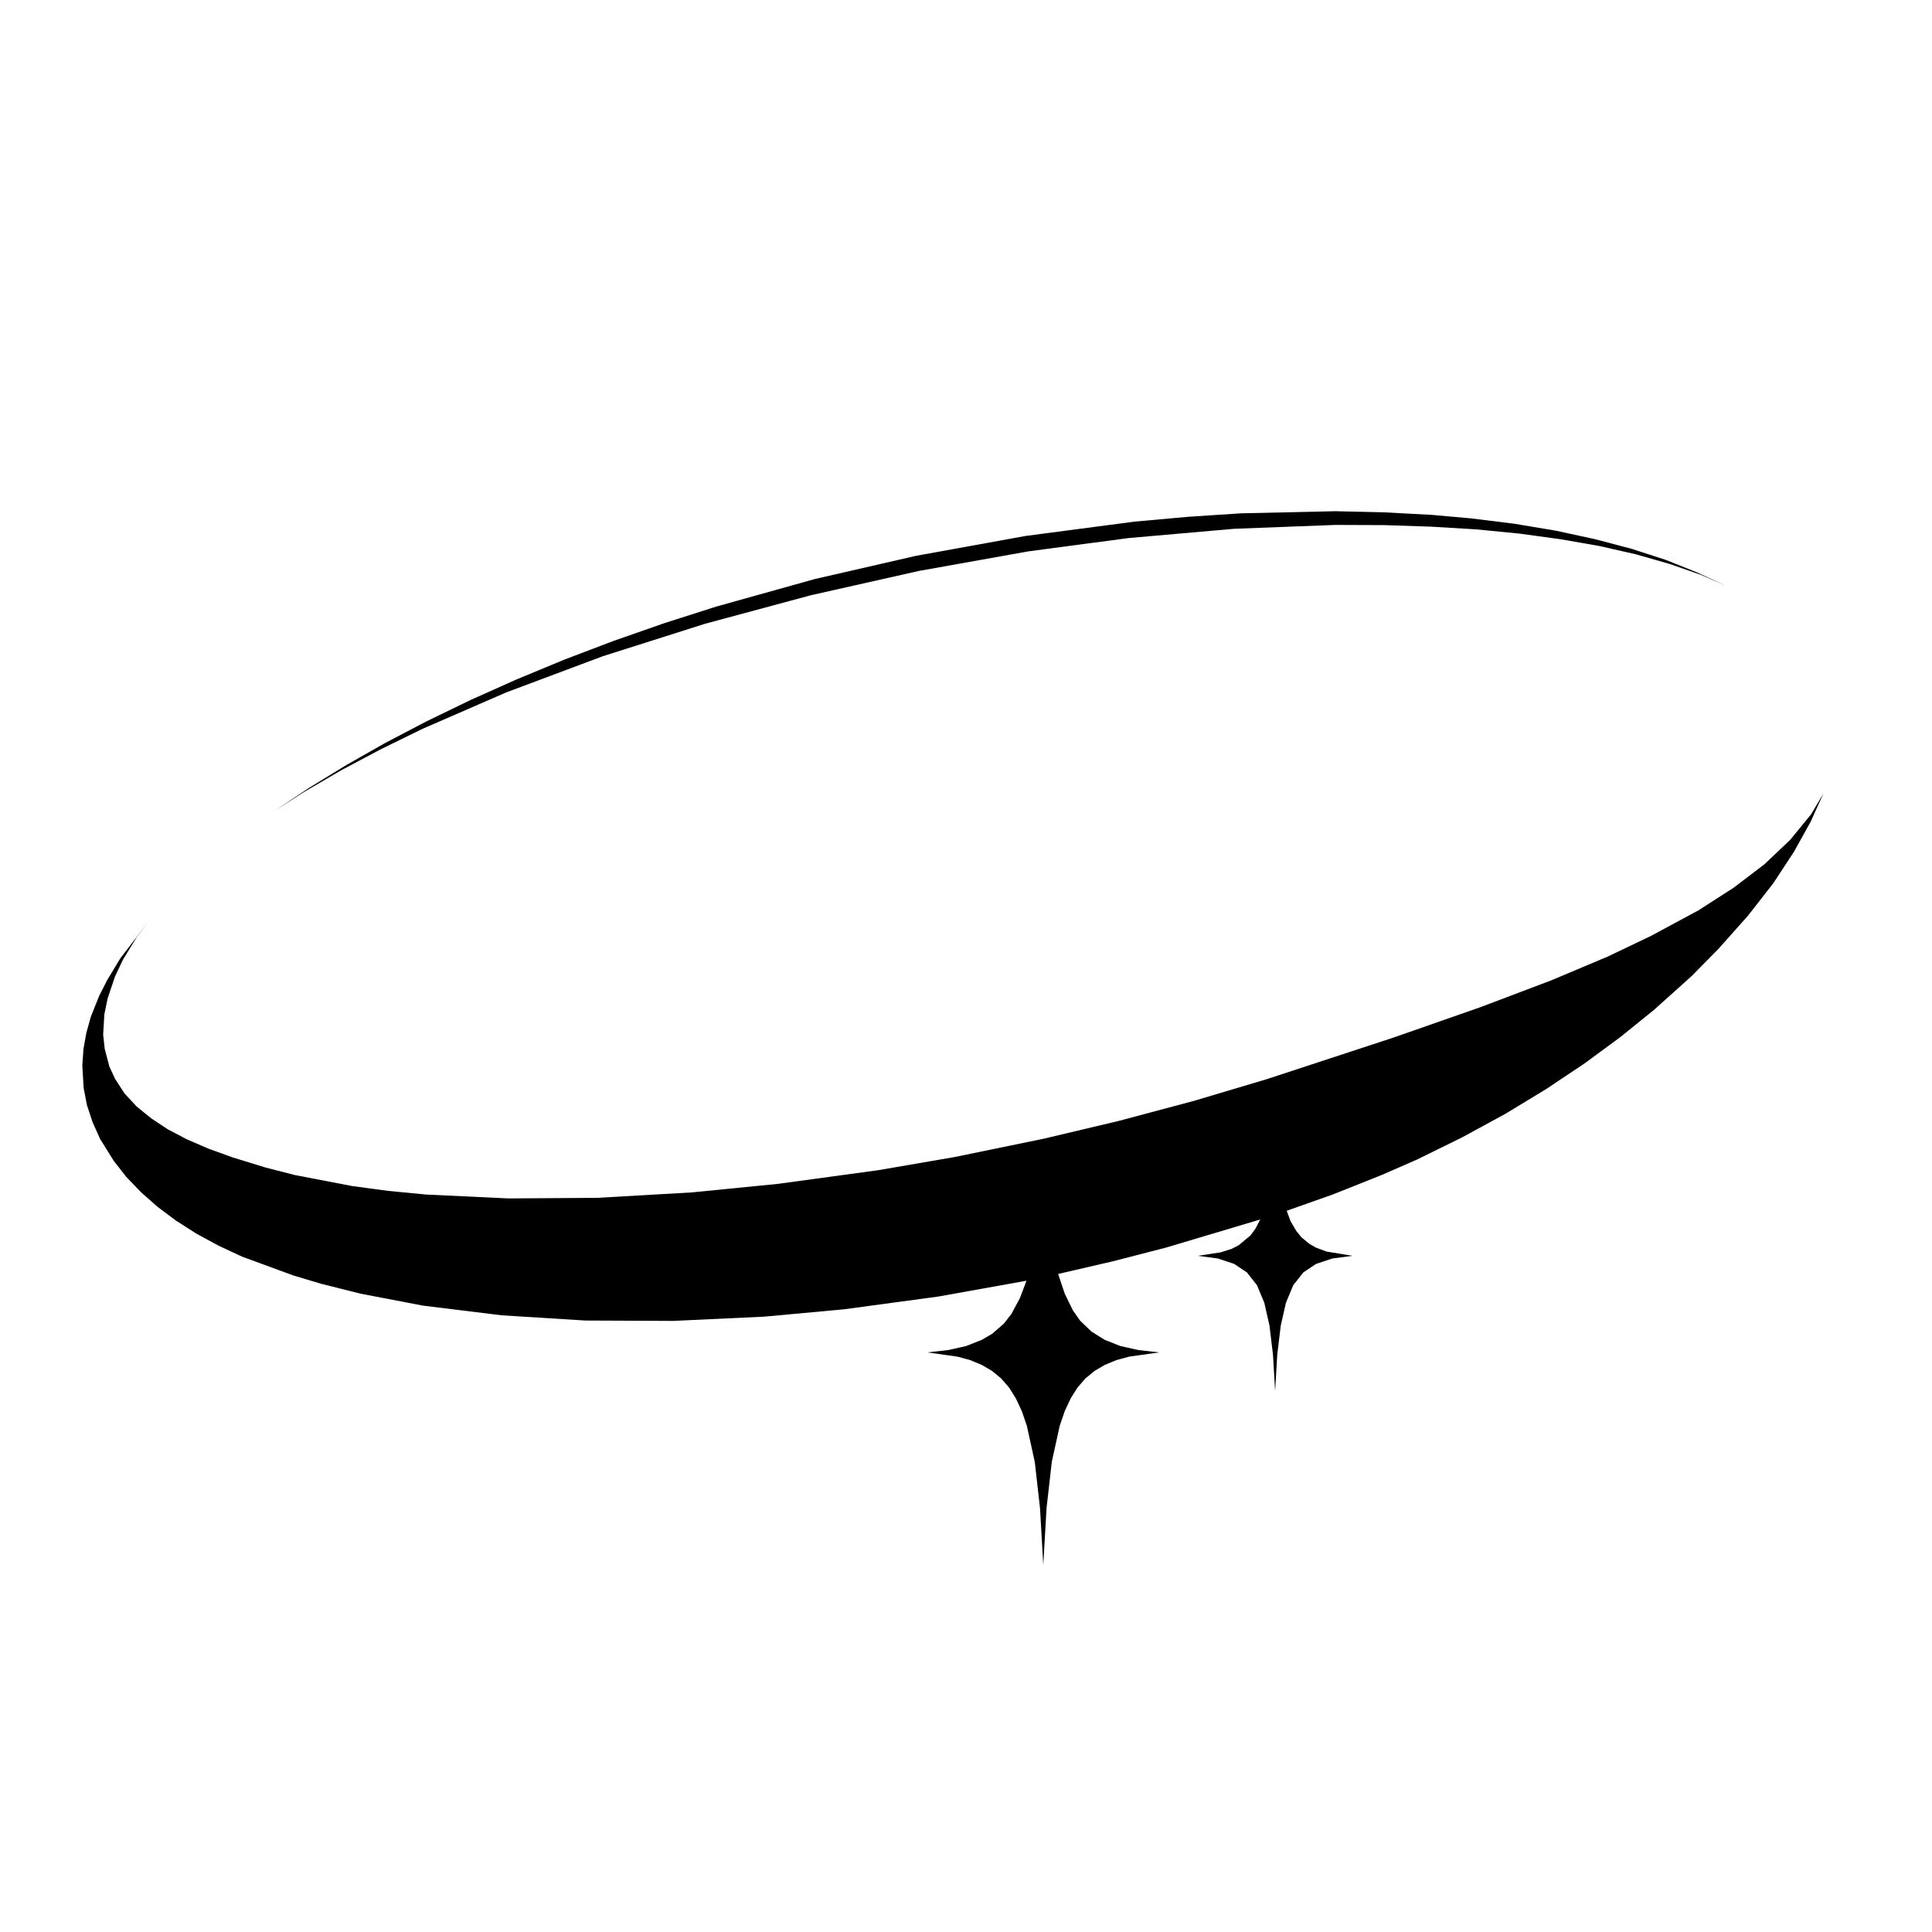
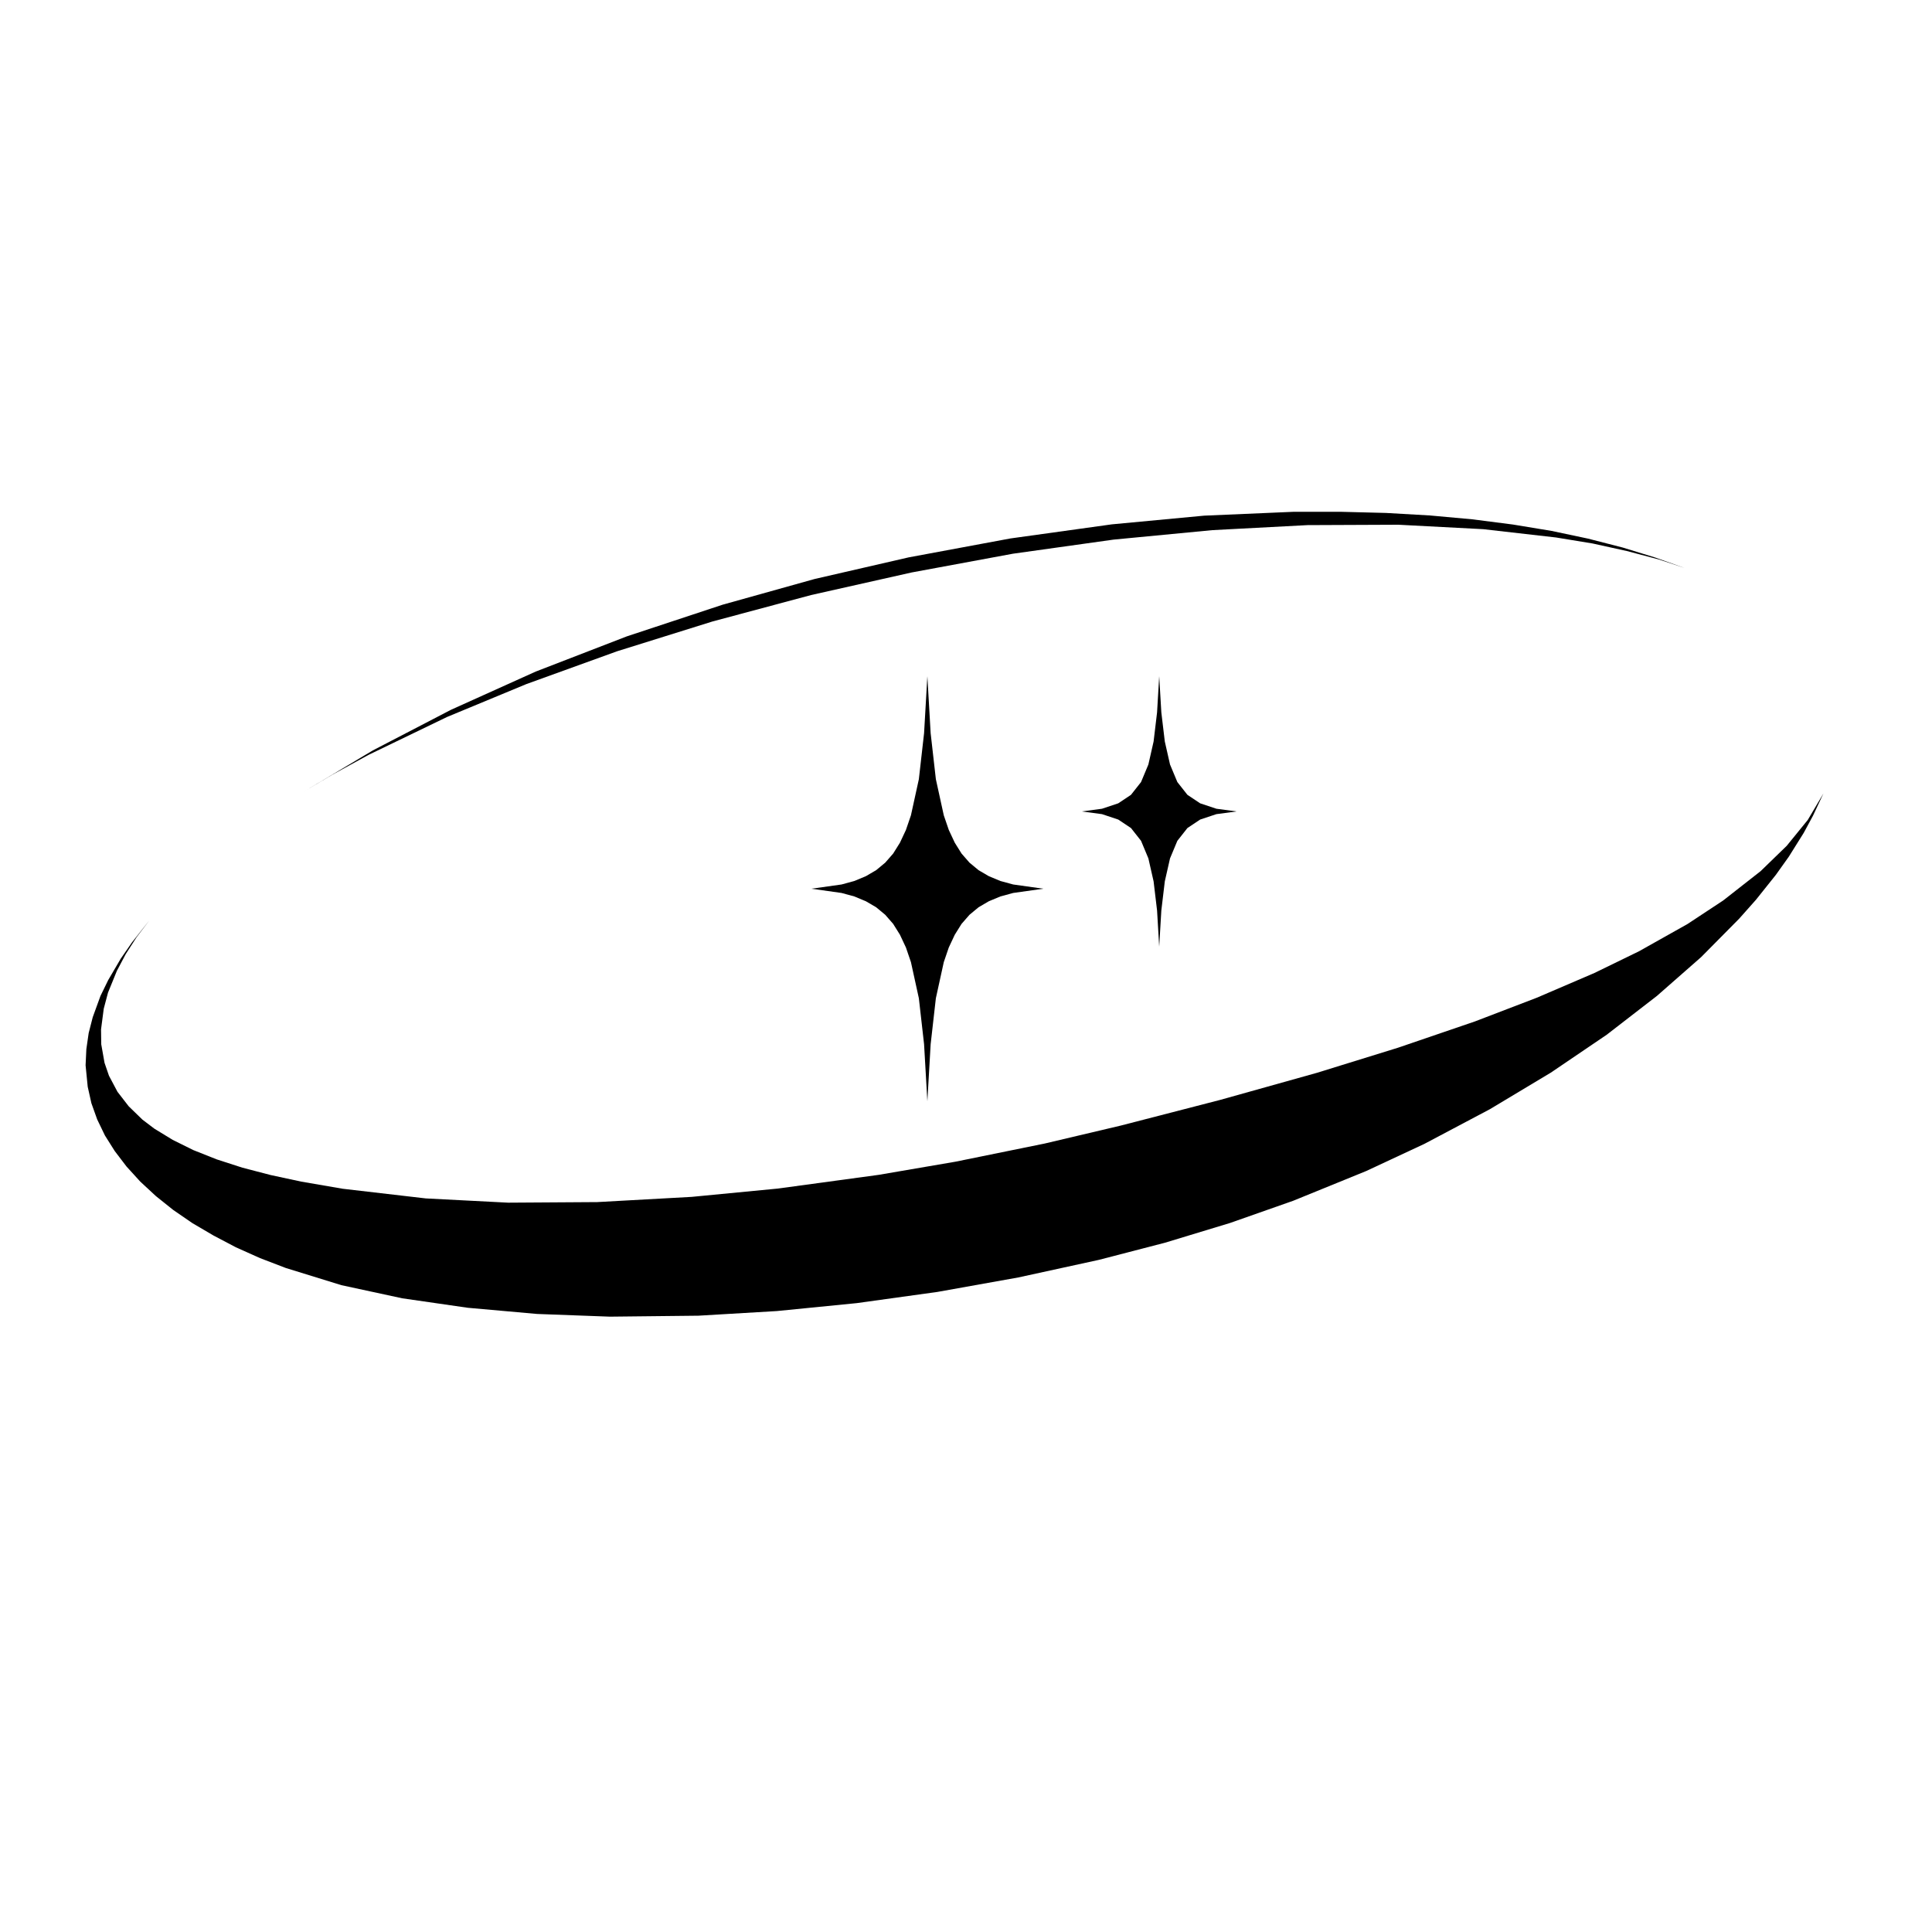
<svg xmlns="http://www.w3.org/2000/svg" viewBox="0 0 100 100">
-   <path d="M4.26 55.16L4.32 54.3L4.47 53.46L4.7 52.63L5.14 51.53L5.56 50.71L6.23 49.6L7.73 47.64L7.07 48.52L6.36 49.68L5.95 50.55L5.57 51.68L5.4 52.51L5.34 53.55L5.42 54.29L5.66 55.2L5.95 55.83L6.44 56.59L7.07 57.27L7.82 57.88L8.68 58.45L9.67 58.97L10.78 59.45L12.02 59.9L13.74 60.43L15.26 60.82L18.23 61.39L20.09 61.64L22.06 61.83L26.31 62.03L30.91 62L35.79 61.72L40.24 61.28L45.45 60.57L49.4 59.89L54.02 58.94L57.94 58.01L61.8 56.98L65.56 55.86L72.14 53.7L76.63 52.13L80.3 50.74L83.22 49.51L85.46 48.44L87.91 47.12L89.73 45.95L91.32 44.74L92.66 43.47L93.74 42.15L94.38 41.07L93.72 42.53L92.86 44.08L91.79 45.71L90.48 47.39L88.94 49.12L87.55 50.53L85.6 52.28L83.88 53.67L82.02 55.04L80.03 56.37L77.92 57.65L75.68 58.87L73.34 60.02L71.51 60.82L69 61.82L66.6 62.67L66.8 63.21L67.1 63.72L67.36 64.04L67.77 64.38L68.12 64.58L68.66 64.78L70 65L68.96 65.14L68.12 65.42L67.46 65.86L66.94 66.52L66.56 67.43L66.29 68.62L66.11 70.13L66 72L65.89 70.13L65.71 68.62L65.44 67.43L65.06 66.52L64.54 65.86L63.88 65.42L63.04 65.14L62 65L63.19 64.82L63.75 64.64L64.12 64.45L64.73 63.94L64.98 63.6L65.23 63.12L60.37 64.57L57.62 65.28L54.77 65.94L55.11 66.96L55.53 67.82L55.9 68.35L56.49 68.92L57.18 69.35L57.99 69.67L58.93 69.88L60 70L58.44 70.22L57.78 70.4L57.18 70.65L56.65 70.96L56.18 71.35L55.77 71.82L55.42 72.38L55.11 73.04L54.85 73.8L54.44 75.67L54.17 78.05L54 81L53.83 78.05L53.56 75.67L53.15 73.8L52.89 73.04L52.58 72.38L52.23 71.82L51.82 71.35L51.35 70.96L50.82 70.65L50.22 70.4L49.56 70.22L48 70L49.07 69.88L50.01 69.67L50.82 69.35L51.35 69.04L51.96 68.51L52.35 68.01L52.79 67.19L53.13 66.29L48.56 67.11L43.68 67.77L39.55 68.15L34.84 68.37L30.29 68.35L25.97 68.08L21.9 67.58L18.66 66.96L16.63 66.45L15.19 66.02L12.52 65.04L11.3 64.47L10.16 63.85L9.11 63.18L8.16 62.47L7.3 61.71L6.54 60.92L5.89 60.09L5.18 58.95L4.79 58.08L4.5 57.2L4.33 56.32ZM14.2 41.98L15.98 40.79L17.89 39.62L19.93 38.46L22.09 37.33L24.36 36.23L26.73 35.17L29.19 34.15L31.74 33.18L34.37 32.26L37.06 31.4L42.18 29.97L47.41 28.77L53.09 27.74L58.72 27L61.49 26.75L64.22 26.57L69.12 26.46L71.66 26.52L74.11 26.65L76.13 26.83L78.39 27.11L80.54 27.47L82.57 27.91L84.46 28.41L86.22 28.98L87.82 29.62L89.29 30.3L88.03 29.75L86.42 29.19L84.67 28.69L82.78 28.26L80.77 27.91L78.65 27.62L76.41 27.4L74.07 27.26L71.64 27.18L69.12 27.17L63.88 27.37L58.41 27.85L53.22 28.54L47.57 29.55L41.97 30.81L36.48 32.29L31.19 33.97L26.2 35.84L21.88 37.72L19.71 38.78L17.66 39.87L15.74 40.99Z" fill="currentColor" />
+   <path d="M4.43 55.14L4.47 54.3L4.59 53.47L4.8 52.65L5.2 51.55L5.6 50.73L6.25 49.62L6.83 48.78L7.73 47.64L7.07 48.51L6.51 49.38L6.05 50.25L5.59 51.38L5.37 52.21L5.23 53.28L5.24 54.05L5.41 55.01L5.64 55.68L6.08 56.51L6.66 57.26L7.37 57.95L7.99 58.42L8.94 59L10.01 59.53L11.22 60.01L12.55 60.44L14.01 60.82L15.59 61.16L17.74 61.53L22.04 62.03L26.3 62.25L30.91 62.22L35.8 61.95L40.26 61.52L45.48 60.81L49.45 60.13L54.07 59.19L58.01 58.26L63.16 56.93L68.16 55.53L72.36 54.23L76.34 52.87L79.55 51.64L82.53 50.36L84.83 49.24L87.34 47.83L89.19 46.61L91.13 45.09L92.48 43.78L93.57 42.44L94.38 41.07L93.84 42.22L93.36 43.11L92.59 44.34L91.92 45.28L90.89 46.57L90.02 47.55L88.05 49.54L85.76 51.55L83.16 53.56L80.27 55.52L77.12 57.41L73.72 59.21L70.72 60.61L66.94 62.15L63.67 63.3L60.31 64.32L56.88 65.21L52.71 66.12L48.52 66.87L44.34 67.45L40.21 67.86L36.15 68.1L31.57 68.15L27.8 68.01L24.21 67.69L20.82 67.2L17.67 66.52L14.79 65.63L13.46 65.12L12.21 64.56L11.05 63.95L9.96 63.31L8.97 62.63L8.07 61.91L7.26 61.16L6.55 60.38L5.94 59.58L5.43 58.77L5.03 57.94L4.73 57.1L4.54 56.25ZM15.68 41L19.3 38.84L23.34 36.74L27.73 34.76L32.44 32.94L37.4 31.3L42.16 29.97L47.03 28.85L52.3 27.87L57.55 27.14L62.33 26.69L66.97 26.49L69.39 26.49L71.74 26.55L74.01 26.68L76.21 26.88L78.31 27.15L80.31 27.48L82.2 27.88L83.99 28.34L85.65 28.85L87.2 29.4L85.87 28.96L84.2 28.52L82.43 28.13L80.54 27.82L76.77 27.39L72.38 27.16L67.68 27.18L62.75 27.44L57.64 27.93L52.43 28.66L47.19 29.63L41.98 30.8L36.87 32.17L31.94 33.71L27.24 35.41L23.14 37.11L19.08 39.07L17.2 40.1ZM42 46L43.56 45.78L44.22 45.6L44.82 45.35L45.35 45.04L45.82 44.65L46.23 44.18L46.58 43.62L46.89 42.96L47.15 42.2L47.56 40.33L47.83 37.95L48 35L48.17 37.95L48.44 40.33L48.85 42.2L49.11 42.96L49.42 43.62L49.77 44.18L50.18 44.65L50.65 45.04L51.18 45.35L51.78 45.6L52.44 45.78L54 46L52.44 46.22L51.78 46.4L51.18 46.65L50.65 46.96L50.18 47.35L49.77 47.82L49.42 48.38L49.11 49.04L48.85 49.8L48.44 51.67L48.17 54.05L48 57L47.83 54.05L47.56 51.67L47.15 49.8L46.89 49.04L46.58 48.38L46.23 47.82L45.82 47.35L45.35 46.96L44.82 46.65L44.22 46.4L43.56 46.22ZM56 42L57.04 41.86L57.88 41.58L58.54 41.14L59.06 40.48L59.44 39.57L59.71 38.38L59.89 36.87L60 35L60.11 36.87L60.29 38.38L60.56 39.57L60.94 40.48L61.46 41.14L62.12 41.58L62.96 41.86L64 42L62.96 42.14L62.12 42.42L61.46 42.86L60.94 43.52L60.56 44.43L60.29 45.62L60.11 47.13L60 49L59.89 47.13L59.71 45.62L59.44 44.43L59.06 43.52L58.54 42.86L57.88 42.42L57.04 42.14Z" fill="currentColor" />
</svg>
